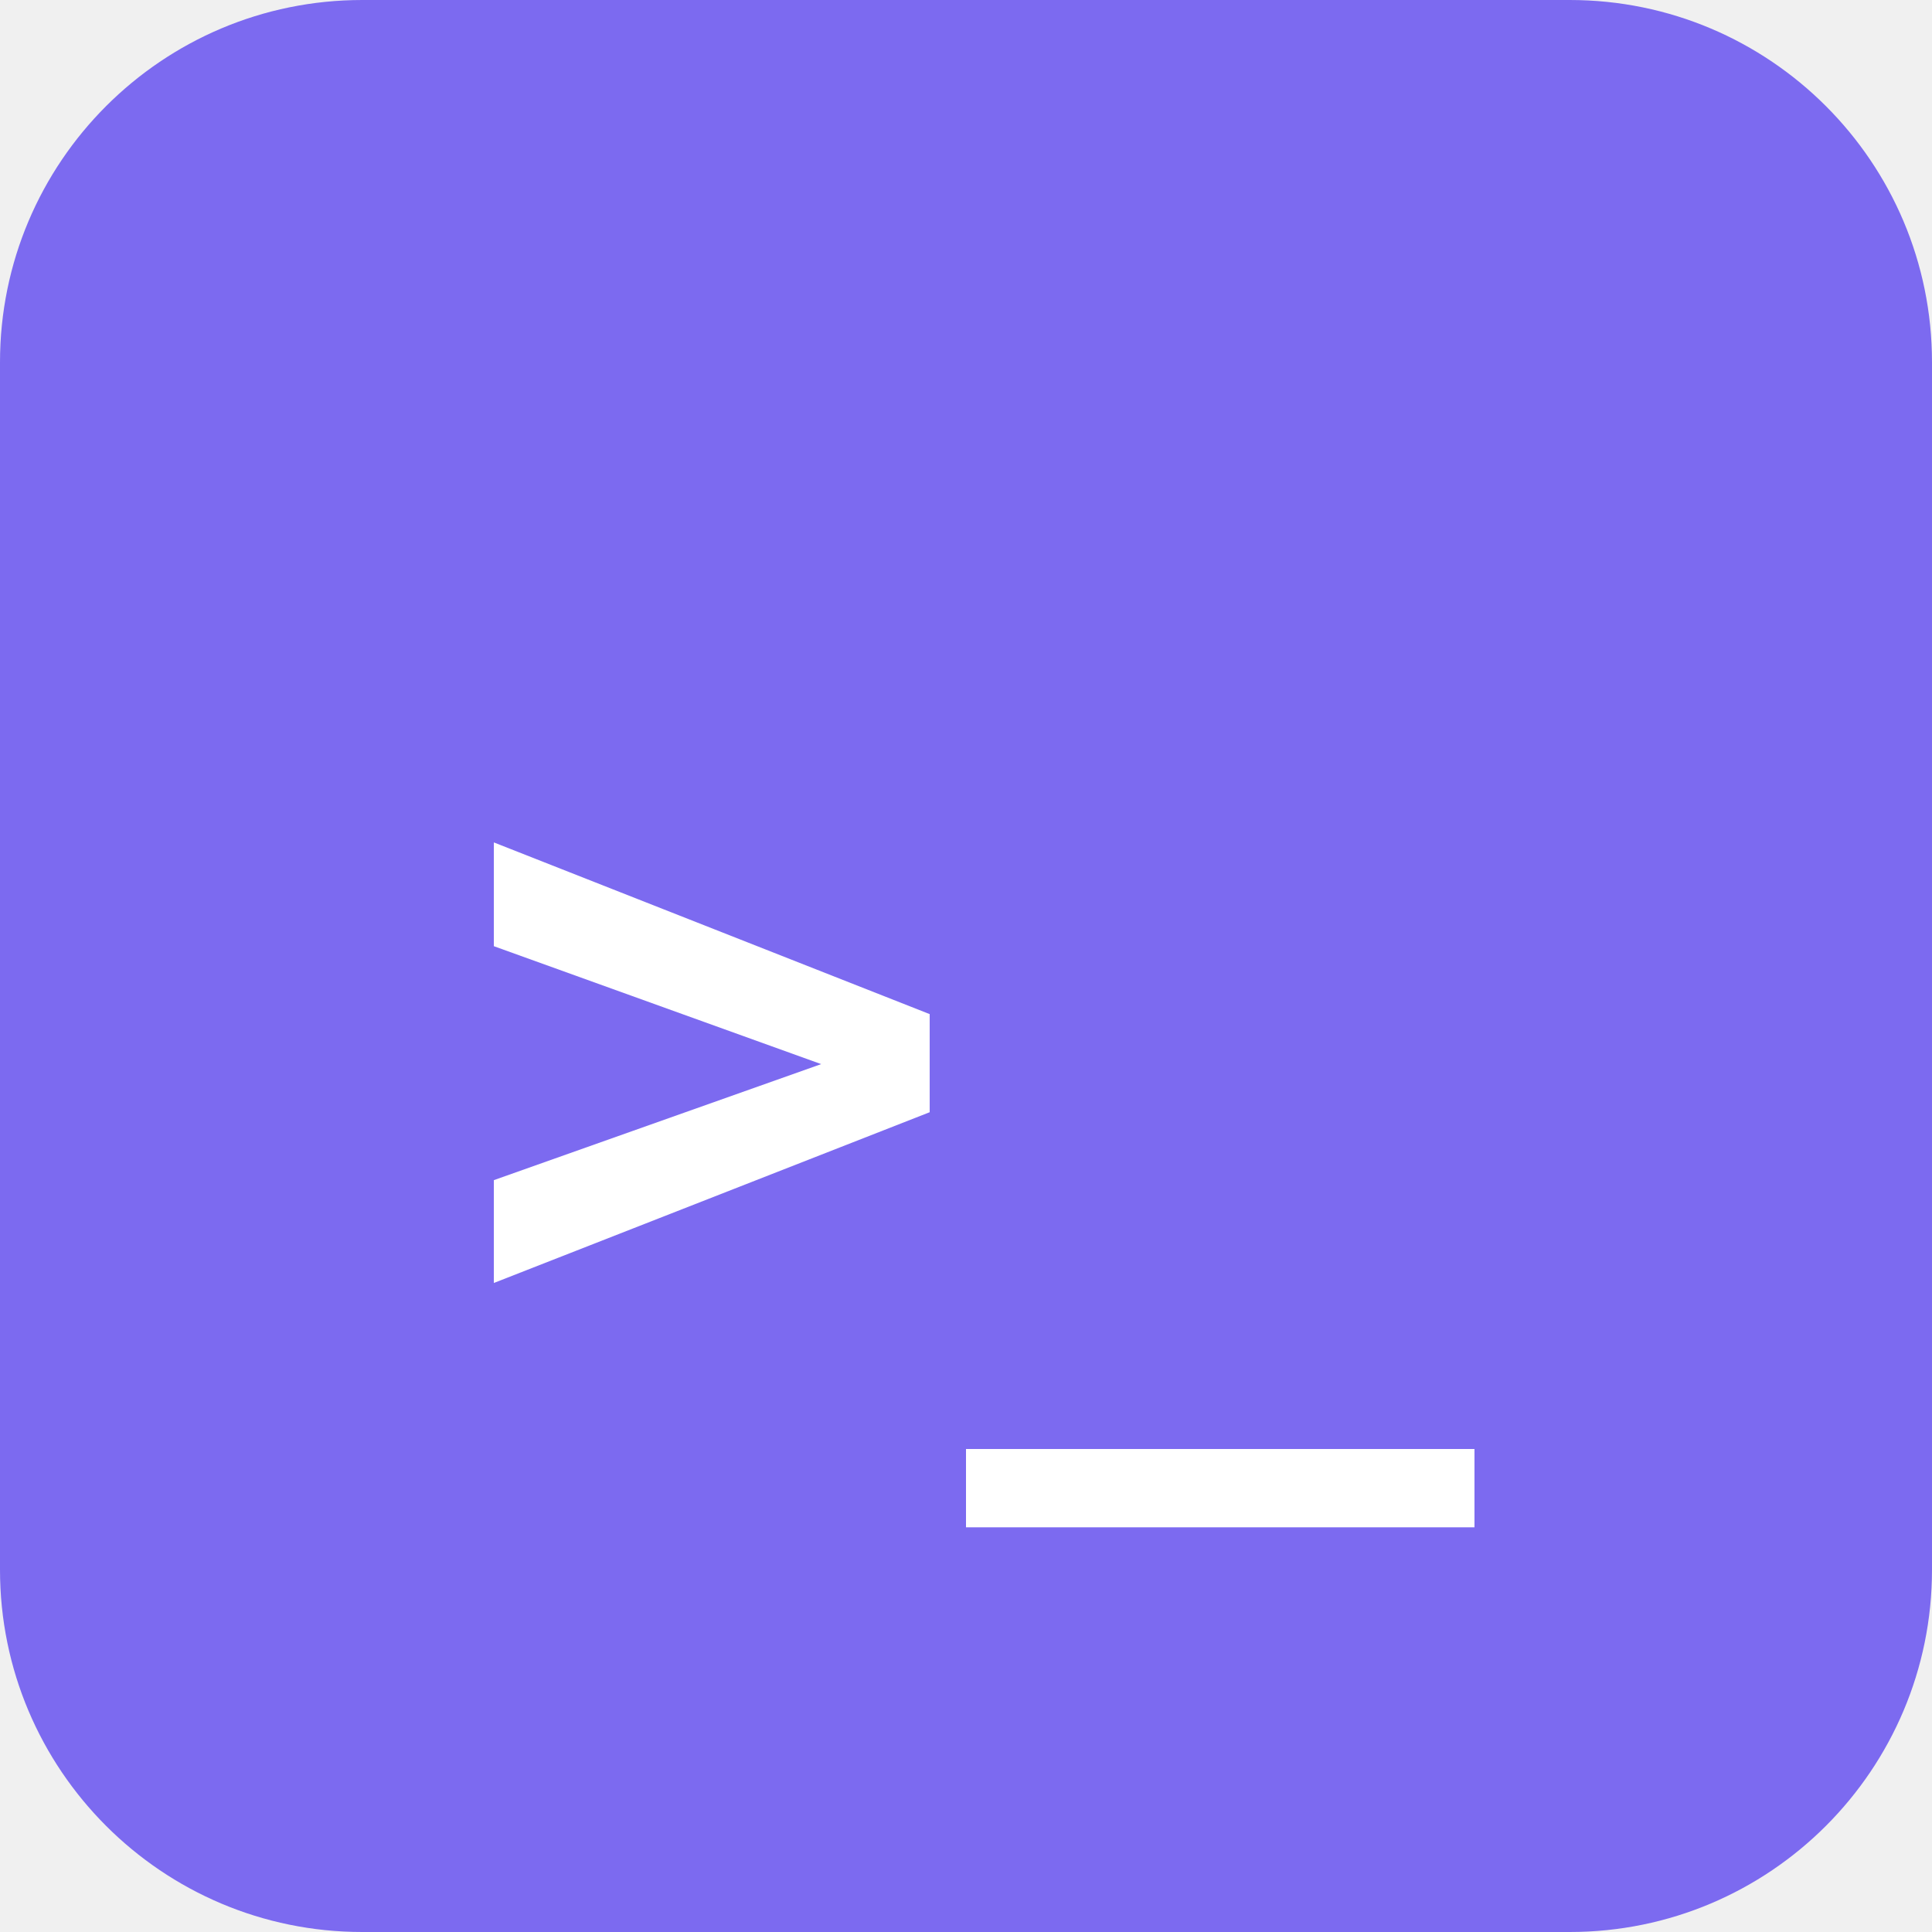
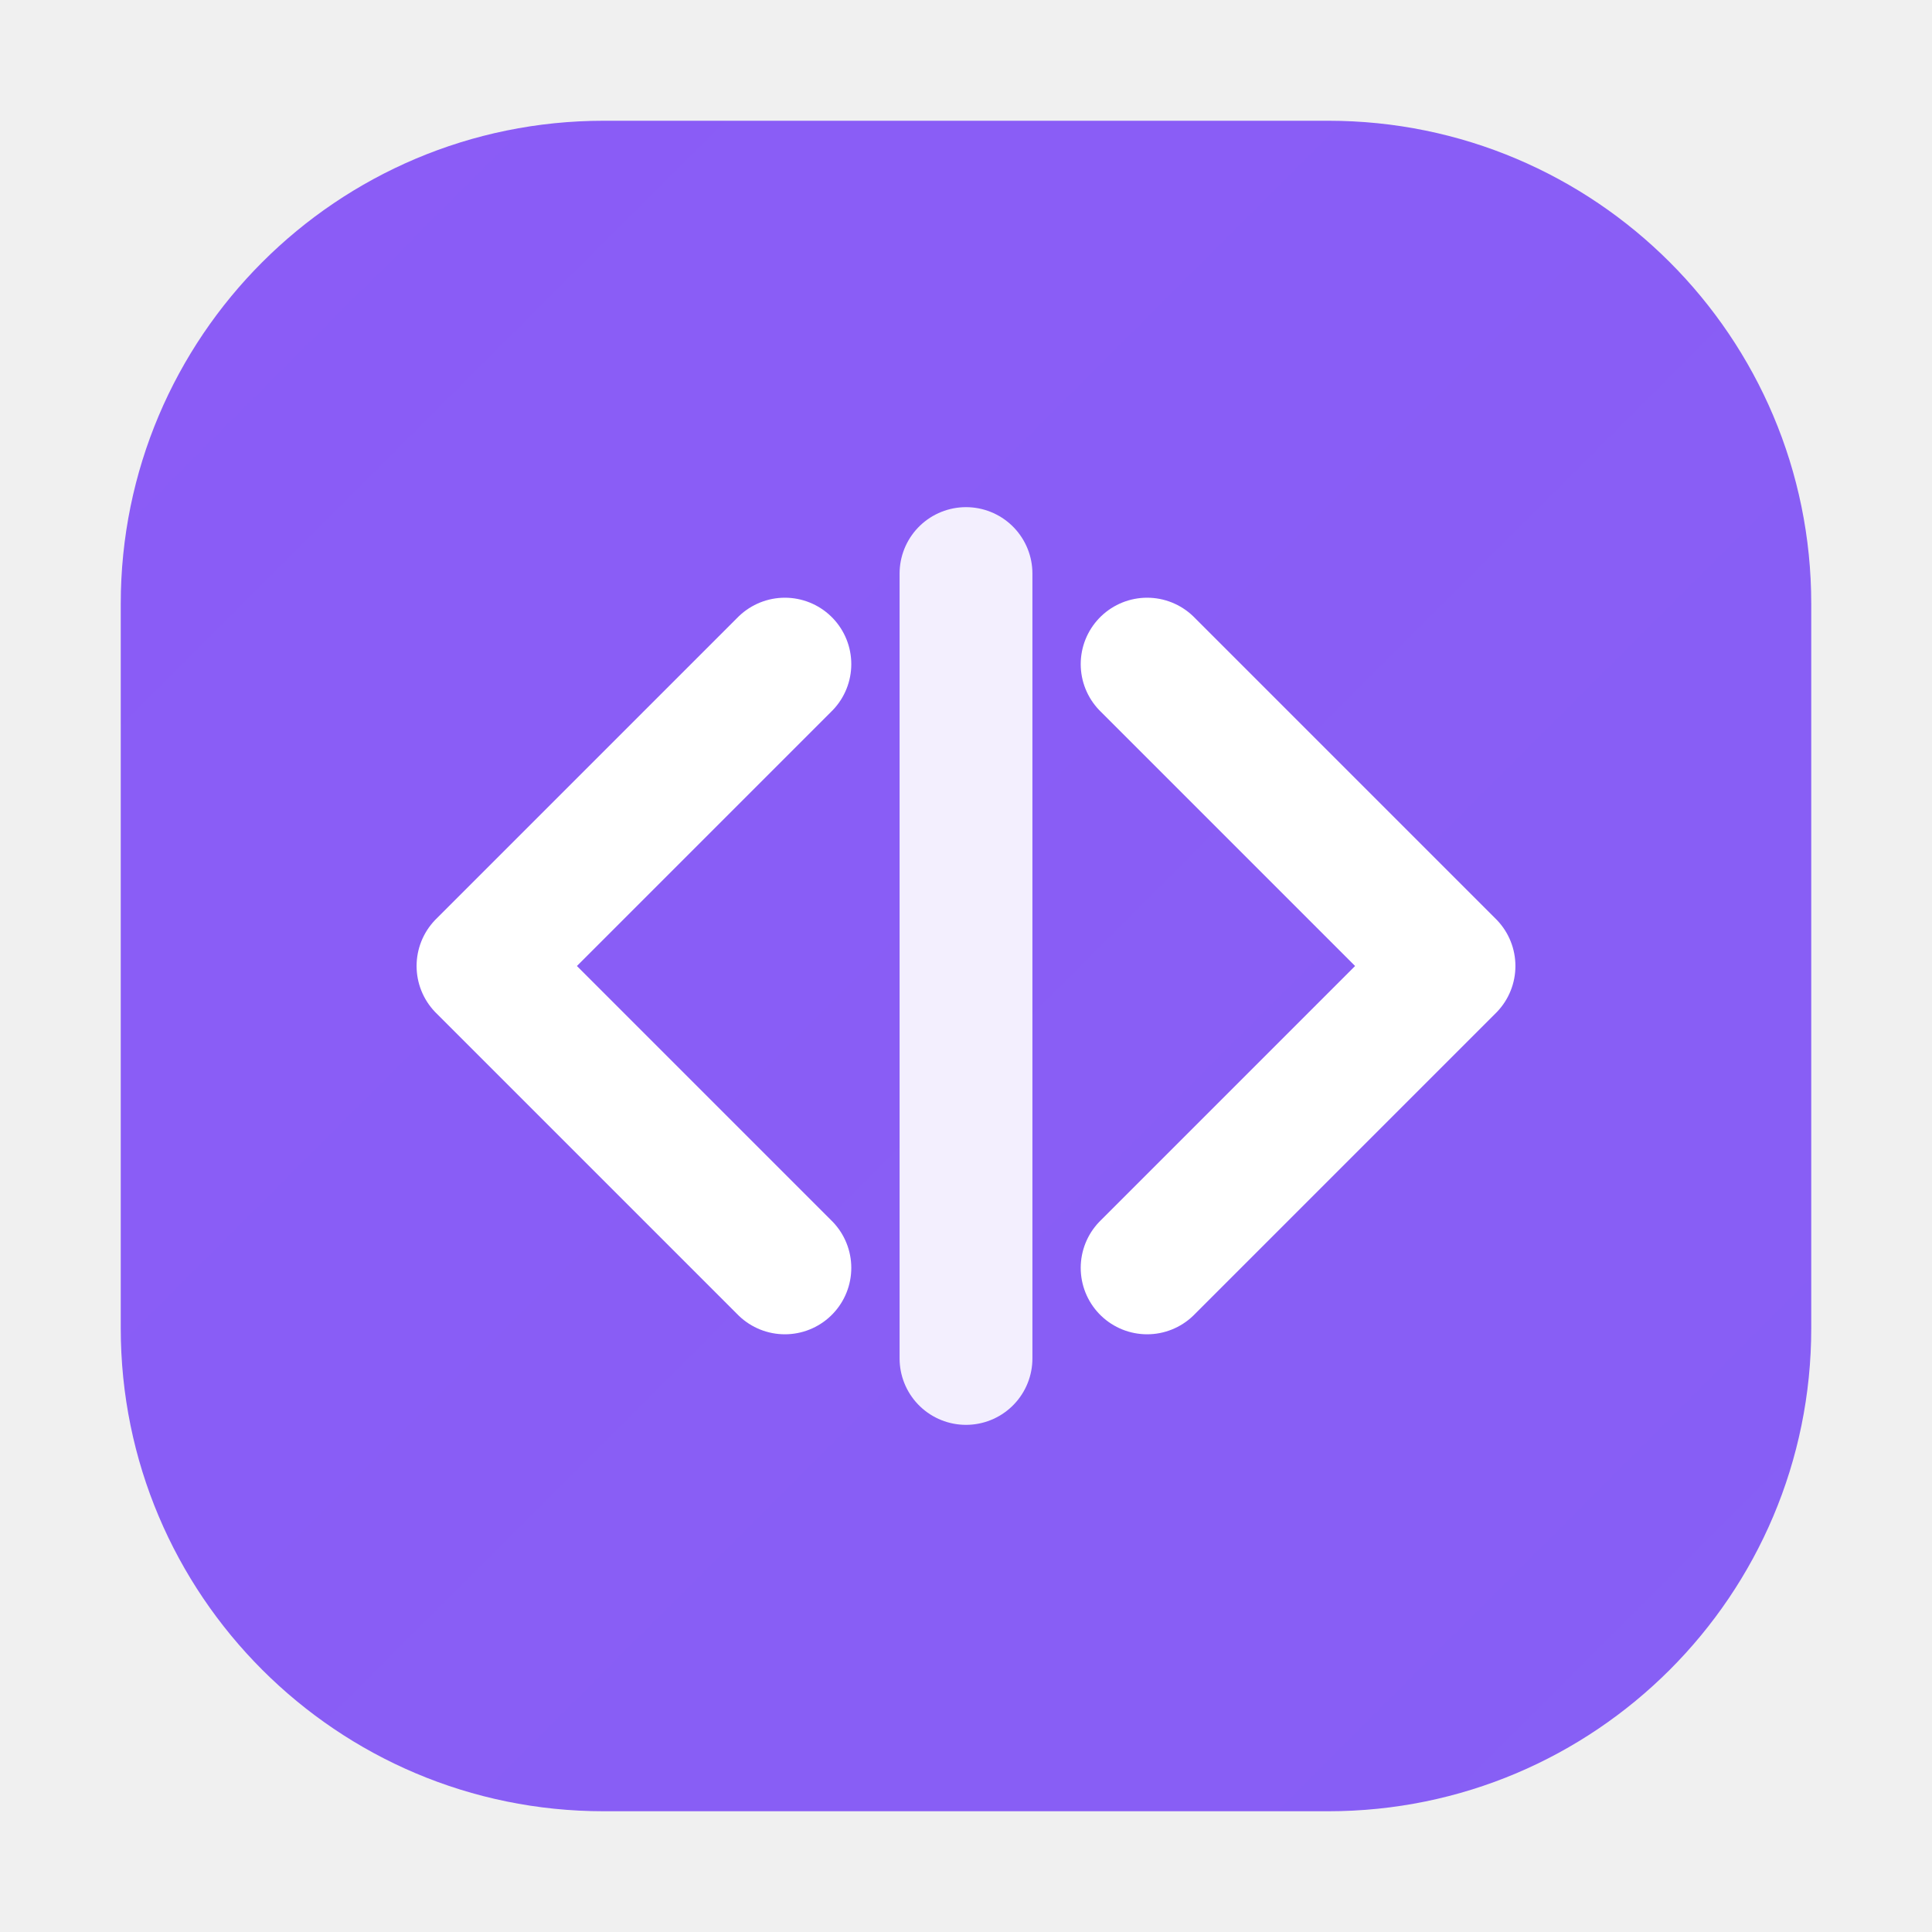
<svg xmlns="http://www.w3.org/2000/svg" viewBox="0 0 32 32">
-   <rect width="32" height="32" rx="6" fill="#7c6af0" />
-   <text x="16" y="22" text-anchor="middle" font-family="monospace" font-weight="bold" font-size="14" fill="white">&gt;_</text>
+   <defs>
+     <linearGradient id="g" x1="0" y1="0" x2="32" y2="32">
+       <stop offset="0%" stop-color="#8b5cf6" />
+       <stop offset="100%" stop-color="#06b6d4" />
+     </linearGradient>
+   </defs>
+   <rect x="2" y="2" width="28" height="28" rx="8" fill="url(#g)" />
+   <path d="M13 11 L8 16 L13 21" stroke="white" stroke-width="2.2" stroke-linecap="round" stroke-linejoin="round" fill="none" />
+   <path d="M19 11 L24 16 L19 21" stroke="white" stroke-width="2.2" stroke-linecap="round" stroke-linejoin="round" fill="none" />
+   <line x1="16" y1="9.5" x2="16" y2="22.5" stroke="white" stroke-width="2.2" stroke-linecap="round" opacity="0.9" />
</svg>
